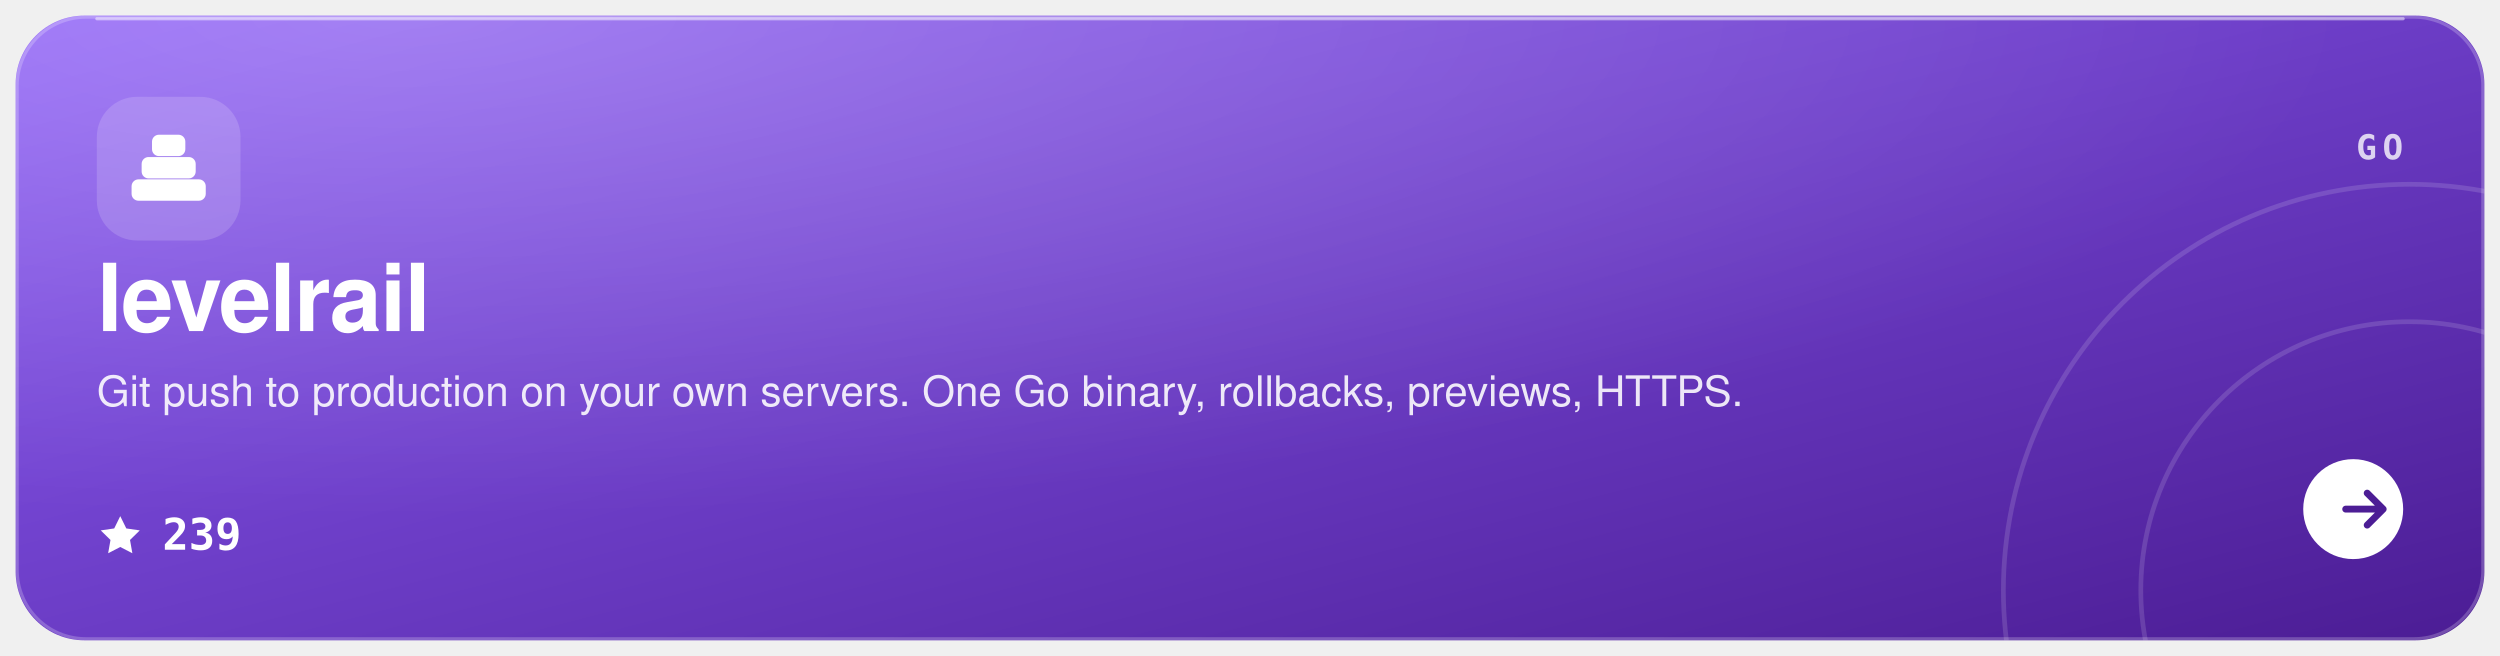
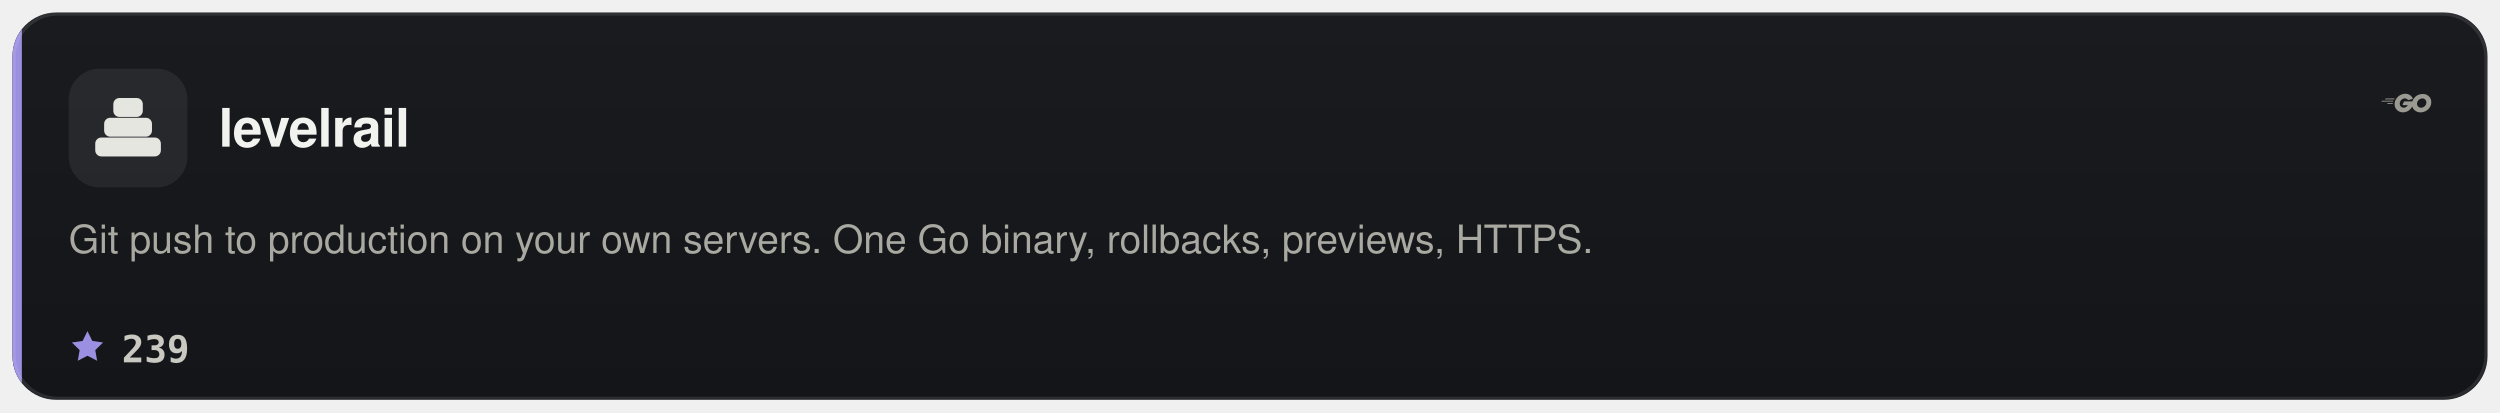
- <svg xmlns="http://www.w3.org/2000/svg" width="800.4" height="210" viewBox="0 0 800.4 210" role="img" aria-label="levelrail: Git push to production on your own servers. One Go binary, rollbacks, previews, HTTPS.">
+ <svg xmlns="http://www.w3.org/2000/svg" width="800.4" height="132" viewBox="0 0 800.4 132" role="img" aria-label="levelrail: Git push to production on your own servers. One Go binary, rollbacks, previews, HTTPS.">
  <defs>
-     <style>@media (prefers-reduced-motion:no-preference){.pl{animation:pulse 2s ease-in-out infinite}@keyframes pulse{50%{opacity:.3}}}text{font-kerning:normal}</style>
+     <style>text{font-kerning:normal}</style>
    <clipPath id="clevelrail67d">
-       <rect x="5" y="5" width="790.4" height="200" rx="22" />
+       <rect x="4" y="4" width="792.4" height="124" rx="14" />
    </clipPath>
-     <linearGradient id="dlevelrail67d" x1="0" y1="0" x2="1" y2="1">
-       <stop offset="0" stop-color="#8B5CF6" />
-       <stop offset="1" stop-color="#4C1D95" />
+     <linearGradient id="dlevelrail67d" x1="0" y1="0" x2="0" y2="1">
+       <stop offset="0" stop-color="#1A1B1F" />
+       <stop offset="1" stop-color="#141518" />
    </linearGradient>
-     <radialGradient id="hlevelrail67d" cx=".15" cy="0" r=".8">
-       <stop offset="0" stop-color="#fff" stop-opacity=".24" />
-       <stop offset="1" stop-color="#fff" stop-opacity="0" />
-     </radialGradient>
  </defs>
  <g clip-path="url(#clevelrail67d)">
-     <rect x="5" y="5" width="790.4" height="200" fill="url(#dlevelrail67d)" />
-     <rect x="5" y="5" width="790.4" height="200" fill="url(#hlevelrail67d)" />
-     <circle cx="771.4" cy="189" r="130" fill="none" stroke="#FFFFFF" stroke-opacity=".14" stroke-width="1.5" />
-     <circle cx="771.4" cy="189" r="86" fill="none" stroke="#FFFFFF" stroke-opacity=".14" stroke-width="1.5" />
-     <rect x="31" y="31" width="46" height="46" rx="12.88" fill="#FFFFFF" fill-opacity=".16" />
-     <svg x="41.12" y="41.12" width="25.76" height="25.76" viewBox="0 0 256 256" color="#FFFFFF" fill="#FFFFFF">
+     <rect x="4" y="4" width="792.4" height="124" fill="url(#dlevelrail67d)" />
+     <rect x="4" y="4" width="3" height="124" fill="#9A8FE0" />
+     <rect x="22" y="22" width="38" height="38" rx="9.88" fill="#fff" fill-opacity=".07" />
+     <svg x="29.6" y="29.6" width="22.8" height="22.8" viewBox="0 0 256 256" color="#E6E6E0" fill="#E6E6E0">
      <rect width="236" height="68" x="10" y="162" rx="22" />
      <rect width="172" height="68" x="42" y="91" rx="22" />
      <rect width="106" height="68" x="75" y="20" rx="22" />
    </svg>
-     <text x="769.4" y="51" text-anchor="end" font-family="ui-monospace, SFMono-Regular, Menlo, Consolas, monospace" font-weight="600" font-size="11" letter-spacing="1.8" fill="#FFFFFF" fill-opacity=".78">GO</text>
-     <text x="31" y="106.0" font-family="-apple-system, BlinkMacSystemFont, 'Segoe UI', Helvetica, Arial, sans-serif" font-weight="700" font-size="30.0" letter-spacing="-.5" fill="#FFFFFF">levelrail</text>
-     <text x="31" y="130.0" font-family="-apple-system, BlinkMacSystemFont, 'Segoe UI', Helvetica, Arial, sans-serif" font-weight="500" font-size="13.5" fill="#FFFFFF" fill-opacity=".88">Git push to production on your own servers. One Go binary, rollbacks, previews, HTTPS.</text>
-     <path transform="translate(31 164) scale(0.625)" d="M12 2l3.1 6.3 6.9 1-5 4.9 1.2 6.8L12 17.8 5.8 21l1.2-6.8-5-4.9 6.9-1z" fill="#FFFFFF" />
-     <text x="52" y="176" font-family="ui-monospace, SFMono-Regular, Menlo, Consolas, monospace" font-weight="700" font-size="14" fill="#FFFFFF">239</text>
-     <circle cx="753.4" cy="163" r="16" fill="#FFFFFF" />
-     <path d="M742.2 163h12m-5.12 -5.12l5.12 5.12l-5.12 5.12" fill="none" stroke="#4C1D95" stroke-width="2.2" stroke-linecap="round" stroke-linejoin="round" transform="translate(8.8 0)" />
-     <path d="M31 6H769.4" stroke="#fff" stroke-opacity=".5" stroke-linecap="round" />
+     <svg x="762.4" y="25" width="16" height="16" viewBox="0 0 24 24" color="#9A9A92" role="img" fill="#9A9A92">
+       <path d="M1.811 10.231c-.047 0-.058-.023-.035-.059l.246-.315c.023-.035.081-.058.128-.058h4.172c.046 0 .058.035.035.07l-.199.303c-.023.036-.082.07-.117.07zM.047 11.306c-.047 0-.059-.023-.035-.058l.245-.316c.023-.035.082-.058.129-.058h5.328c.047 0 .07.035.058.07l-.093.28c-.012.047-.058.07-.105.07zm2.828 1.075c-.047 0-.059-.035-.035-.07l.163-.292c.023-.035.07-.07.117-.07h2.337c.047 0 .07.035.07.082l-.023.28c0 .047-.047.082-.082.082zm12.129-2.36c-.736.187-1.239.327-1.963.514-.176.046-.187.058-.34-.117-.174-.199-.303-.327-.548-.444-.737-.362-1.45-.257-2.115.175-.795.514-1.204 1.274-1.192 2.22.011.935.654 1.706 1.577 1.835.795.105 1.46-.175 1.987-.77.105-.13.198-.27.315-.434H10.47c-.245 0-.304-.152-.222-.35.152-.362.432-.97.596-1.274a.315.315 0 01.292-.187h4.253c-.023.316-.023.631-.07.947a4.983 4.983 0 01-.958 2.29c-.841 1.11-1.94 1.8-3.33 1.986-1.145.152-2.209-.07-3.143-.77-.865-.655-1.356-1.52-1.484-2.595-.152-1.274.222-2.419.993-3.424.83-1.086 1.928-1.776 3.272-2.02 1.098-.2 2.15-.07 3.096.571.62.41 1.063.97 1.356 1.648.07.105.023.164-.117.2m3.868 6.461c-1.064-.024-2.034-.328-2.852-1.029a3.665 3.665 0 01-1.262-2.255c-.21-1.32.152-2.489.947-3.529.853-1.122 1.881-1.706 3.272-1.95 1.192-.21 2.314-.095 3.33.595.923.63 1.496 1.484 1.648 2.605.198 1.578-.257 2.863-1.344 3.962-.771.783-1.718 1.273-2.805 1.495-.315.06-.63.07-.934.106zm2.78-4.72c-.011-.153-.011-.27-.034-.387-.21-1.157-1.274-1.81-2.384-1.554-1.087.245-1.788.935-2.045 2.033-.21.912.234 1.835 1.075 2.21.643.28 1.285.244 1.905-.07.923-.48 1.425-1.228 1.484-2.233z" />
+     </svg>
+     <text x="70" y="46.95" font-family="-apple-system, BlinkMacSystemFont, 'Segoe UI', Helvetica, Arial, sans-serif" font-weight="700" font-size="17.0" letter-spacing="-.2" fill="#F2F2EE">levelrail</text>
+     <text x="22" y="81.0" font-family="-apple-system, BlinkMacSystemFont, 'Segoe UI', Helvetica, Arial, sans-serif" font-weight="400" font-size="12.5" fill="#A9A9A1">Git push to production on your own servers. One Go binary, rollbacks, previews, HTTPS.</text>
+     <path transform="translate(22 105) scale(0.5)" d="M12 2l3.1 6.3 6.9 1-5 4.9 1.2 6.8L12 17.8 5.8 21l1.2-6.8-5-4.9 6.9-1z" fill="#9A8FE0" />
+     <text x="39" y="116" font-family="ui-monospace, SFMono-Regular, Menlo, Consolas, monospace" font-weight="600" font-size="12" fill="#C9C9C1">239</text>
  </g>
-   <rect x="5.5" y="5.5" width="789.4" height="199" rx="22" fill="none" stroke="#fff" stroke-opacity=".22" />
+   <rect x="4.5" y="4.5" width="791.4" height="123" rx="14" fill="none" stroke="#fff" stroke-opacity=".1" />
</svg>
